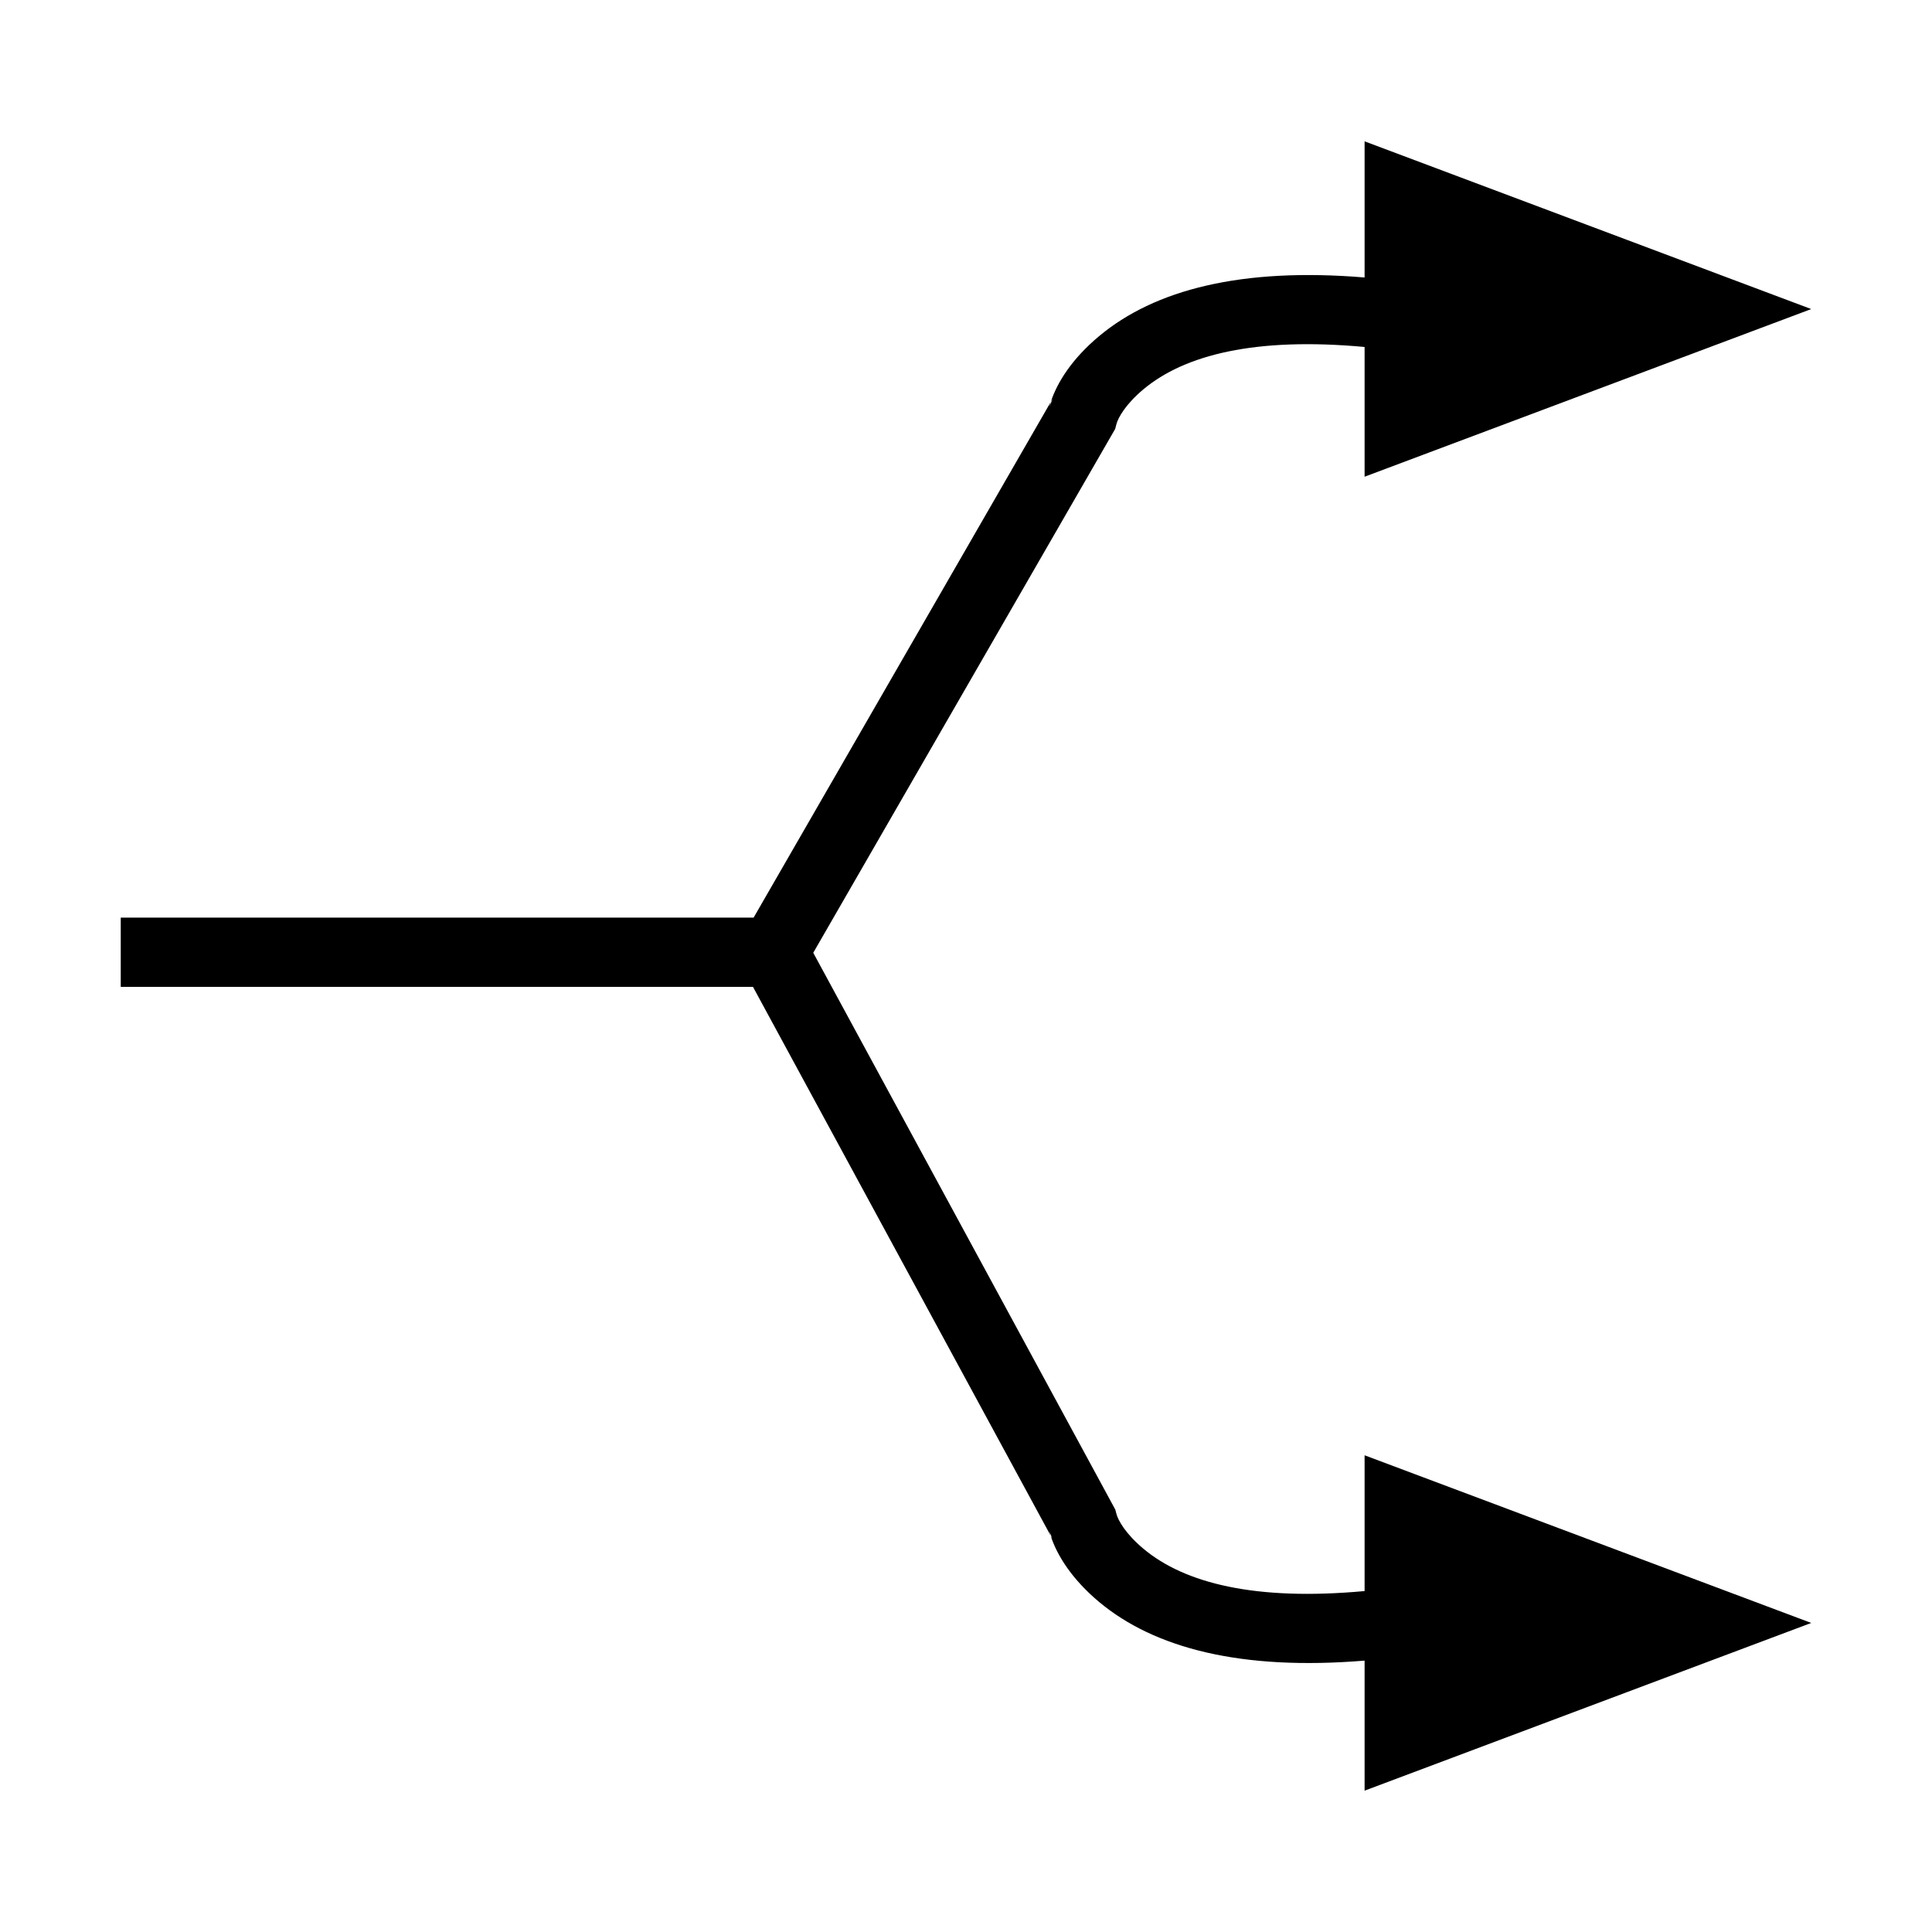
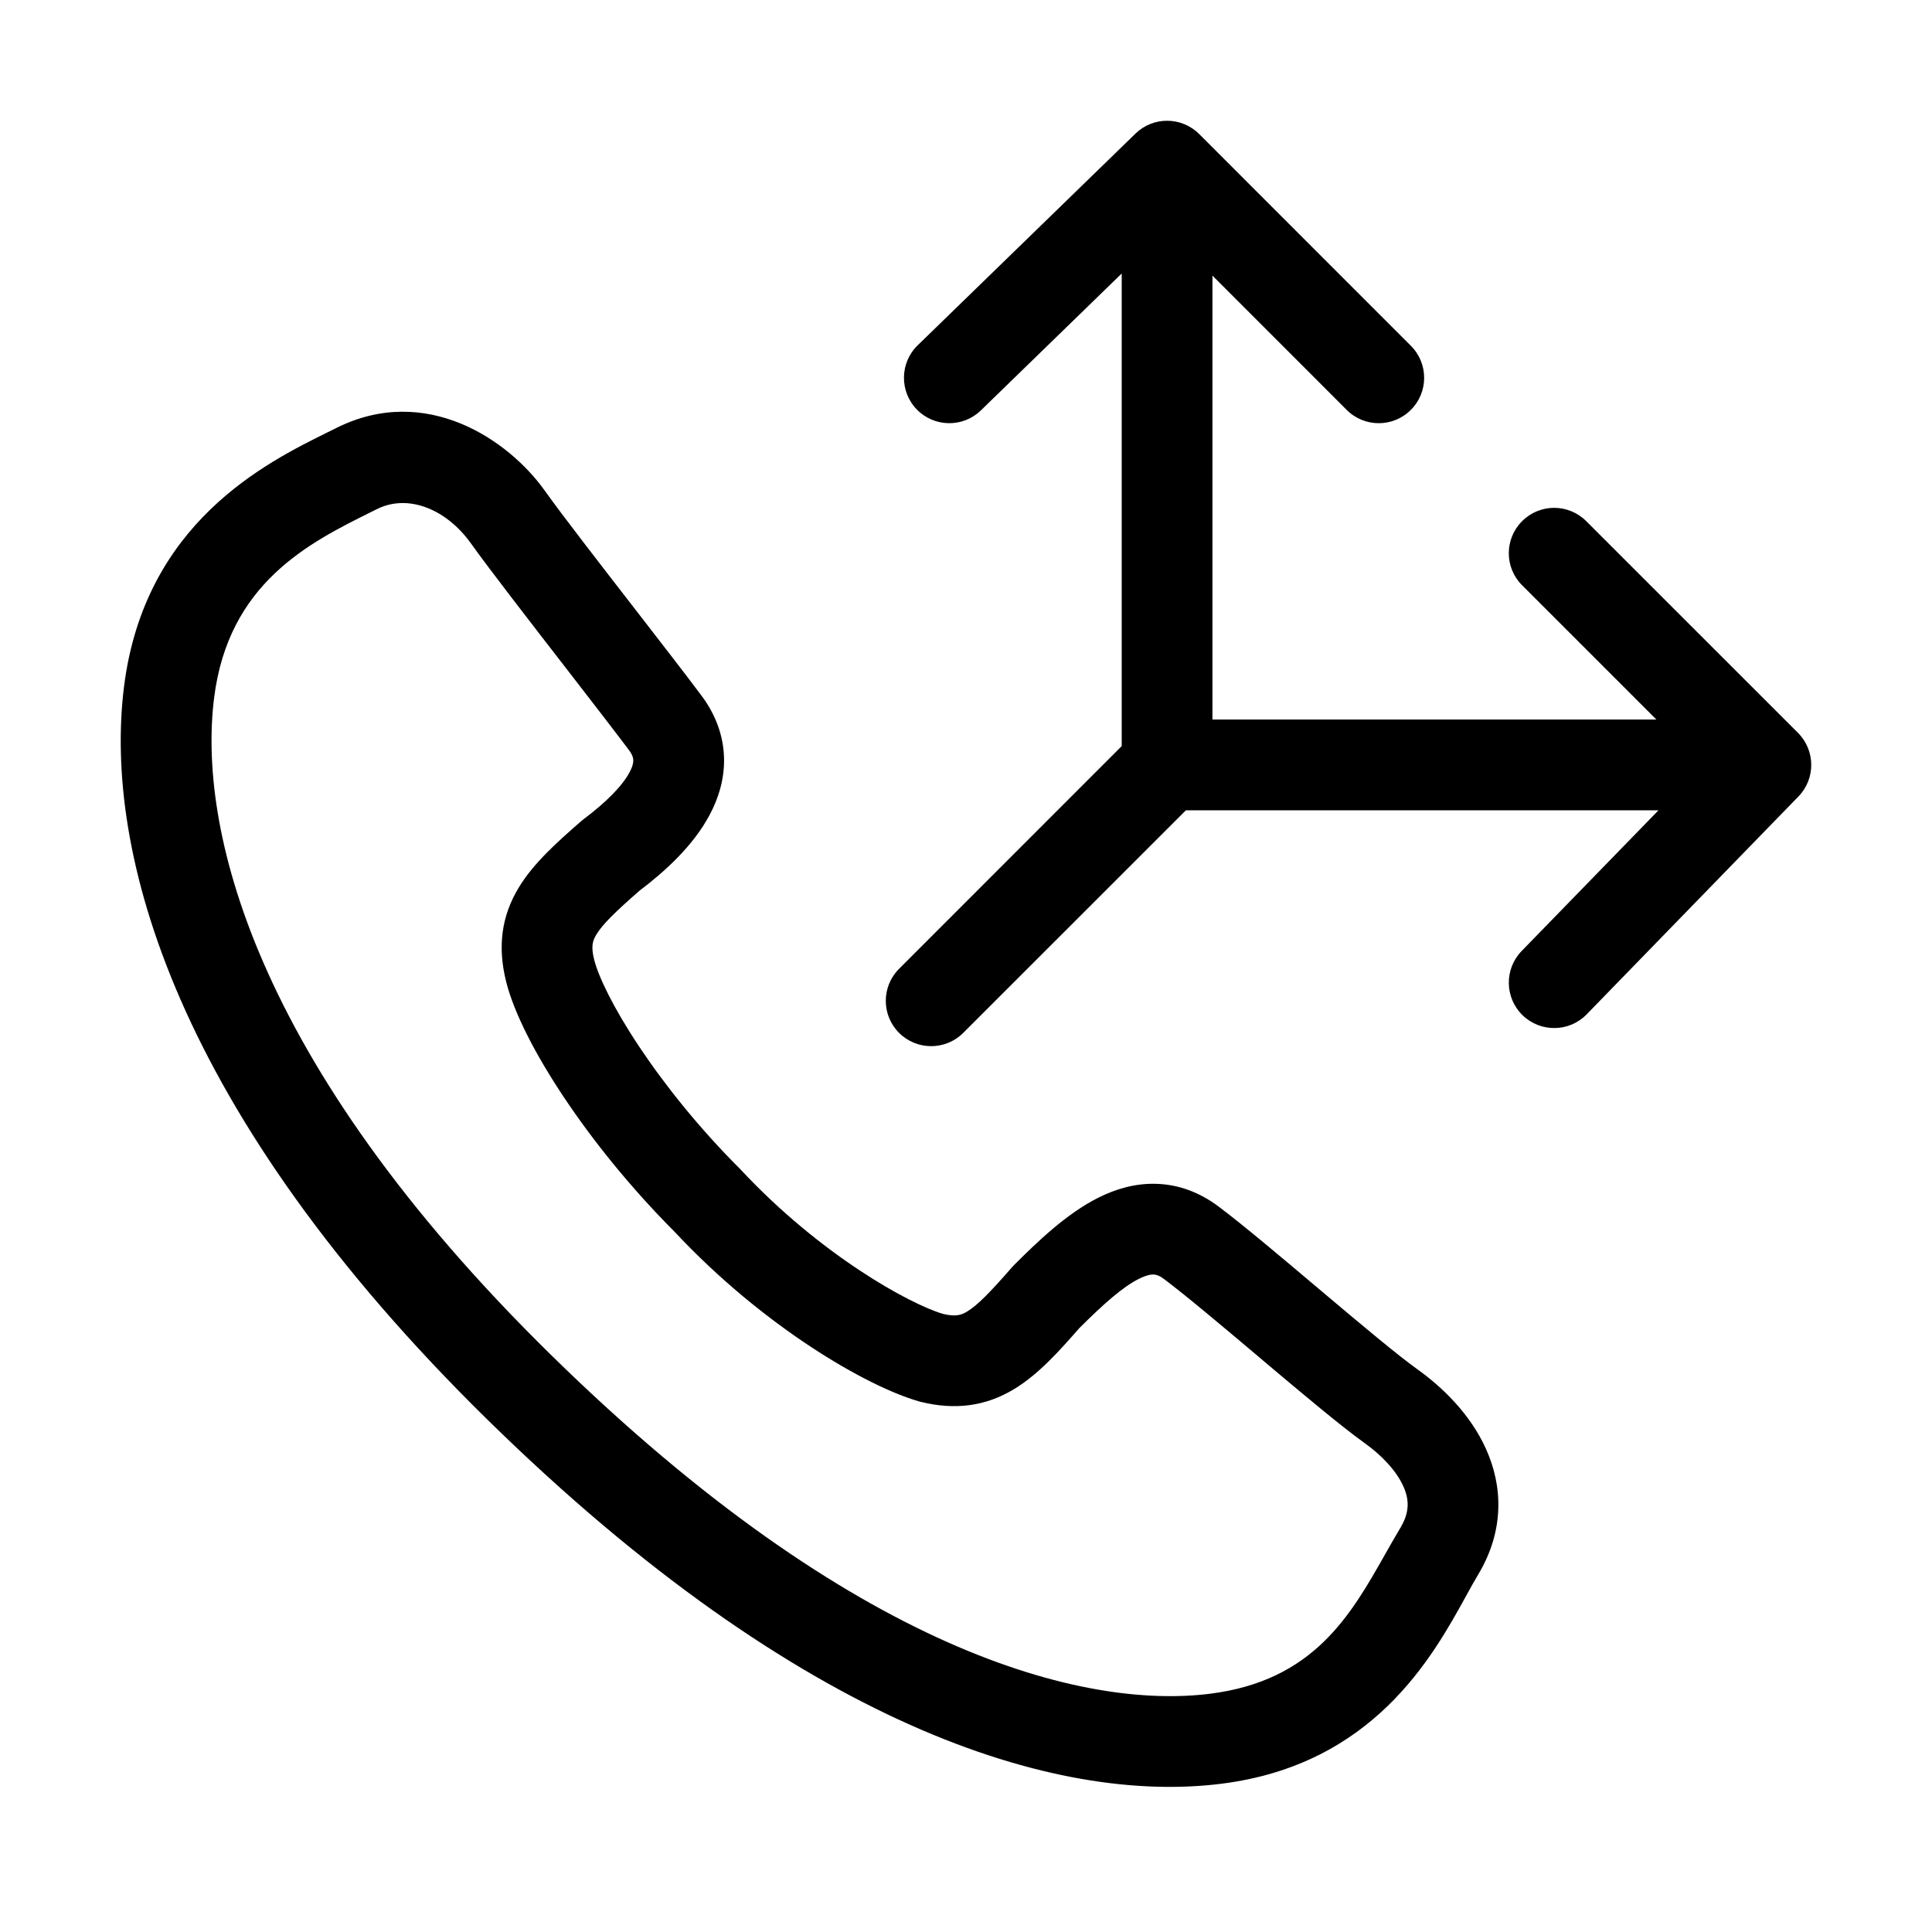
<svg xmlns="http://www.w3.org/2000/svg" width="32" height="32" viewBox="0 0 32 32" fill="none">
-   <path d="M22.602 2.341L30 5.119L22.602 7.896V5.747C20.792 5.58 19.621 5.878 18.94 6.447C18.646 6.693 18.519 6.917 18.491 7.027L18.471 7.104L13.47 15.781L18.473 25.004L18.491 25.073C18.519 25.183 18.646 25.407 18.94 25.653C19.621 26.223 20.792 26.52 22.602 26.353V24.104L30 26.881L22.602 29.659V27.505C20.558 27.674 19.121 27.299 18.204 26.533C17.748 26.151 17.503 25.752 17.402 25.435L17.431 25.488L17.379 25.357C17.386 25.382 17.393 25.408 17.402 25.435L12.472 16.346H2V15.199H12.482L17.404 6.658C17.395 6.687 17.387 6.715 17.379 6.743L17.438 6.599L17.404 6.658C17.507 6.341 17.752 5.945 18.204 5.568C19.121 4.801 20.558 4.426 22.602 4.596V2.341Z" fill="black" />
+   <path fill-rule="evenodd" clip-rule="evenodd" d="M18.807 2.213C19.101 1.926 19.571 1.93 19.862 2.22L23.368 5.727C23.662 6.02 23.662 6.496 23.368 6.789C23.075 7.083 22.599 7.083 22.305 6.789L20.082 4.565V11.918H27.435L25.211 9.694C24.917 9.401 24.917 8.925 25.211 8.632C25.504 8.338 25.98 8.338 26.273 8.632L29.78 12.138C30.07 12.429 30.074 12.899 29.787 13.193L26.281 16.8C25.992 17.098 25.516 17.104 25.218 16.815C24.921 16.526 24.914 16.05 25.203 15.752L27.47 13.421H19.642L15.954 17.108C15.661 17.401 15.185 17.401 14.892 17.108C14.598 16.815 14.598 16.339 14.892 16.046L18.579 12.358V4.53L16.247 6.797C15.95 7.086 15.474 7.079 15.185 6.782C14.896 6.484 14.902 6.008 15.2 5.719L18.807 2.213ZM5.57 7.089C7.05 6.348 8.419 7.281 9.022 8.125C9.315 8.537 9.942 9.345 10.537 10.113C10.954 10.652 11.356 11.17 11.616 11.518C11.849 11.828 11.98 12.175 11.992 12.543C12.003 12.902 11.899 13.226 11.753 13.499C11.479 14.014 11.007 14.439 10.588 14.756C10.181 15.113 9.981 15.309 9.879 15.477C9.817 15.579 9.785 15.671 9.841 15.894C9.909 16.168 10.152 16.683 10.588 17.337C11.012 17.974 11.582 18.686 12.248 19.352C12.254 19.358 12.26 19.364 12.266 19.37C13.591 20.791 15.07 21.6 15.618 21.762C15.832 21.813 15.922 21.782 16.022 21.721C16.193 21.616 16.393 21.412 16.761 20.991C16.772 20.979 16.784 20.966 16.795 20.954C17.186 20.564 17.667 20.1 18.193 19.837C18.469 19.699 18.794 19.596 19.154 19.608C19.523 19.619 19.87 19.749 20.182 19.983C20.582 20.283 21.205 20.808 21.803 21.313C21.838 21.342 21.872 21.371 21.906 21.4C22.557 21.949 23.154 22.449 23.474 22.678C23.887 22.973 24.349 23.417 24.61 23.993C24.889 24.606 24.924 25.345 24.483 26.08C24.422 26.181 24.357 26.299 24.285 26.43C23.725 27.448 22.744 29.23 20.225 29.545C17.5 29.885 13.277 28.615 8.085 23.525C2.873 18.415 1.715 14.089 2.054 11.374C2.394 8.657 4.408 7.663 5.433 7.157C5.48 7.133 5.526 7.11 5.57 7.089ZM7.799 8.999C7.4 8.44 6.765 8.171 6.242 8.433C6.209 8.449 6.177 8.465 6.143 8.482C5.12 8.991 3.783 9.657 3.546 11.561C3.284 13.655 4.13 17.543 9.137 22.452C14.164 27.38 17.955 28.314 20.039 28.054C21.757 27.839 22.37 26.756 22.944 25.74C23.027 25.594 23.11 25.448 23.194 25.307C23.355 25.04 23.339 24.827 23.242 24.614C23.128 24.363 22.889 24.106 22.601 23.901C22.219 23.628 21.564 23.077 20.937 22.549L20.86 22.483C20.239 21.96 19.644 21.458 19.28 21.185C19.191 21.118 19.137 21.111 19.107 21.11C19.065 21.108 18.99 21.119 18.865 21.181C18.593 21.317 18.278 21.598 17.875 22C17.547 22.375 17.201 22.762 16.803 23.004C16.329 23.293 15.82 23.361 15.241 23.217C15.233 23.215 15.225 23.212 15.217 23.21C14.354 22.963 12.644 21.974 11.176 20.405C10.443 19.67 9.813 18.884 9.338 18.171C8.873 17.473 8.515 16.786 8.383 16.258C8.238 15.679 8.306 15.17 8.595 14.696C8.841 14.291 9.238 13.94 9.619 13.607C9.633 13.595 9.648 13.583 9.663 13.571C10.039 13.289 10.306 13.019 10.427 12.792C10.482 12.689 10.491 12.625 10.489 12.59C10.489 12.563 10.482 12.509 10.414 12.419C10.187 12.117 9.807 11.625 9.399 11.098C8.781 10.3 8.101 9.422 7.799 8.999Z" fill="black" />
</svg>
